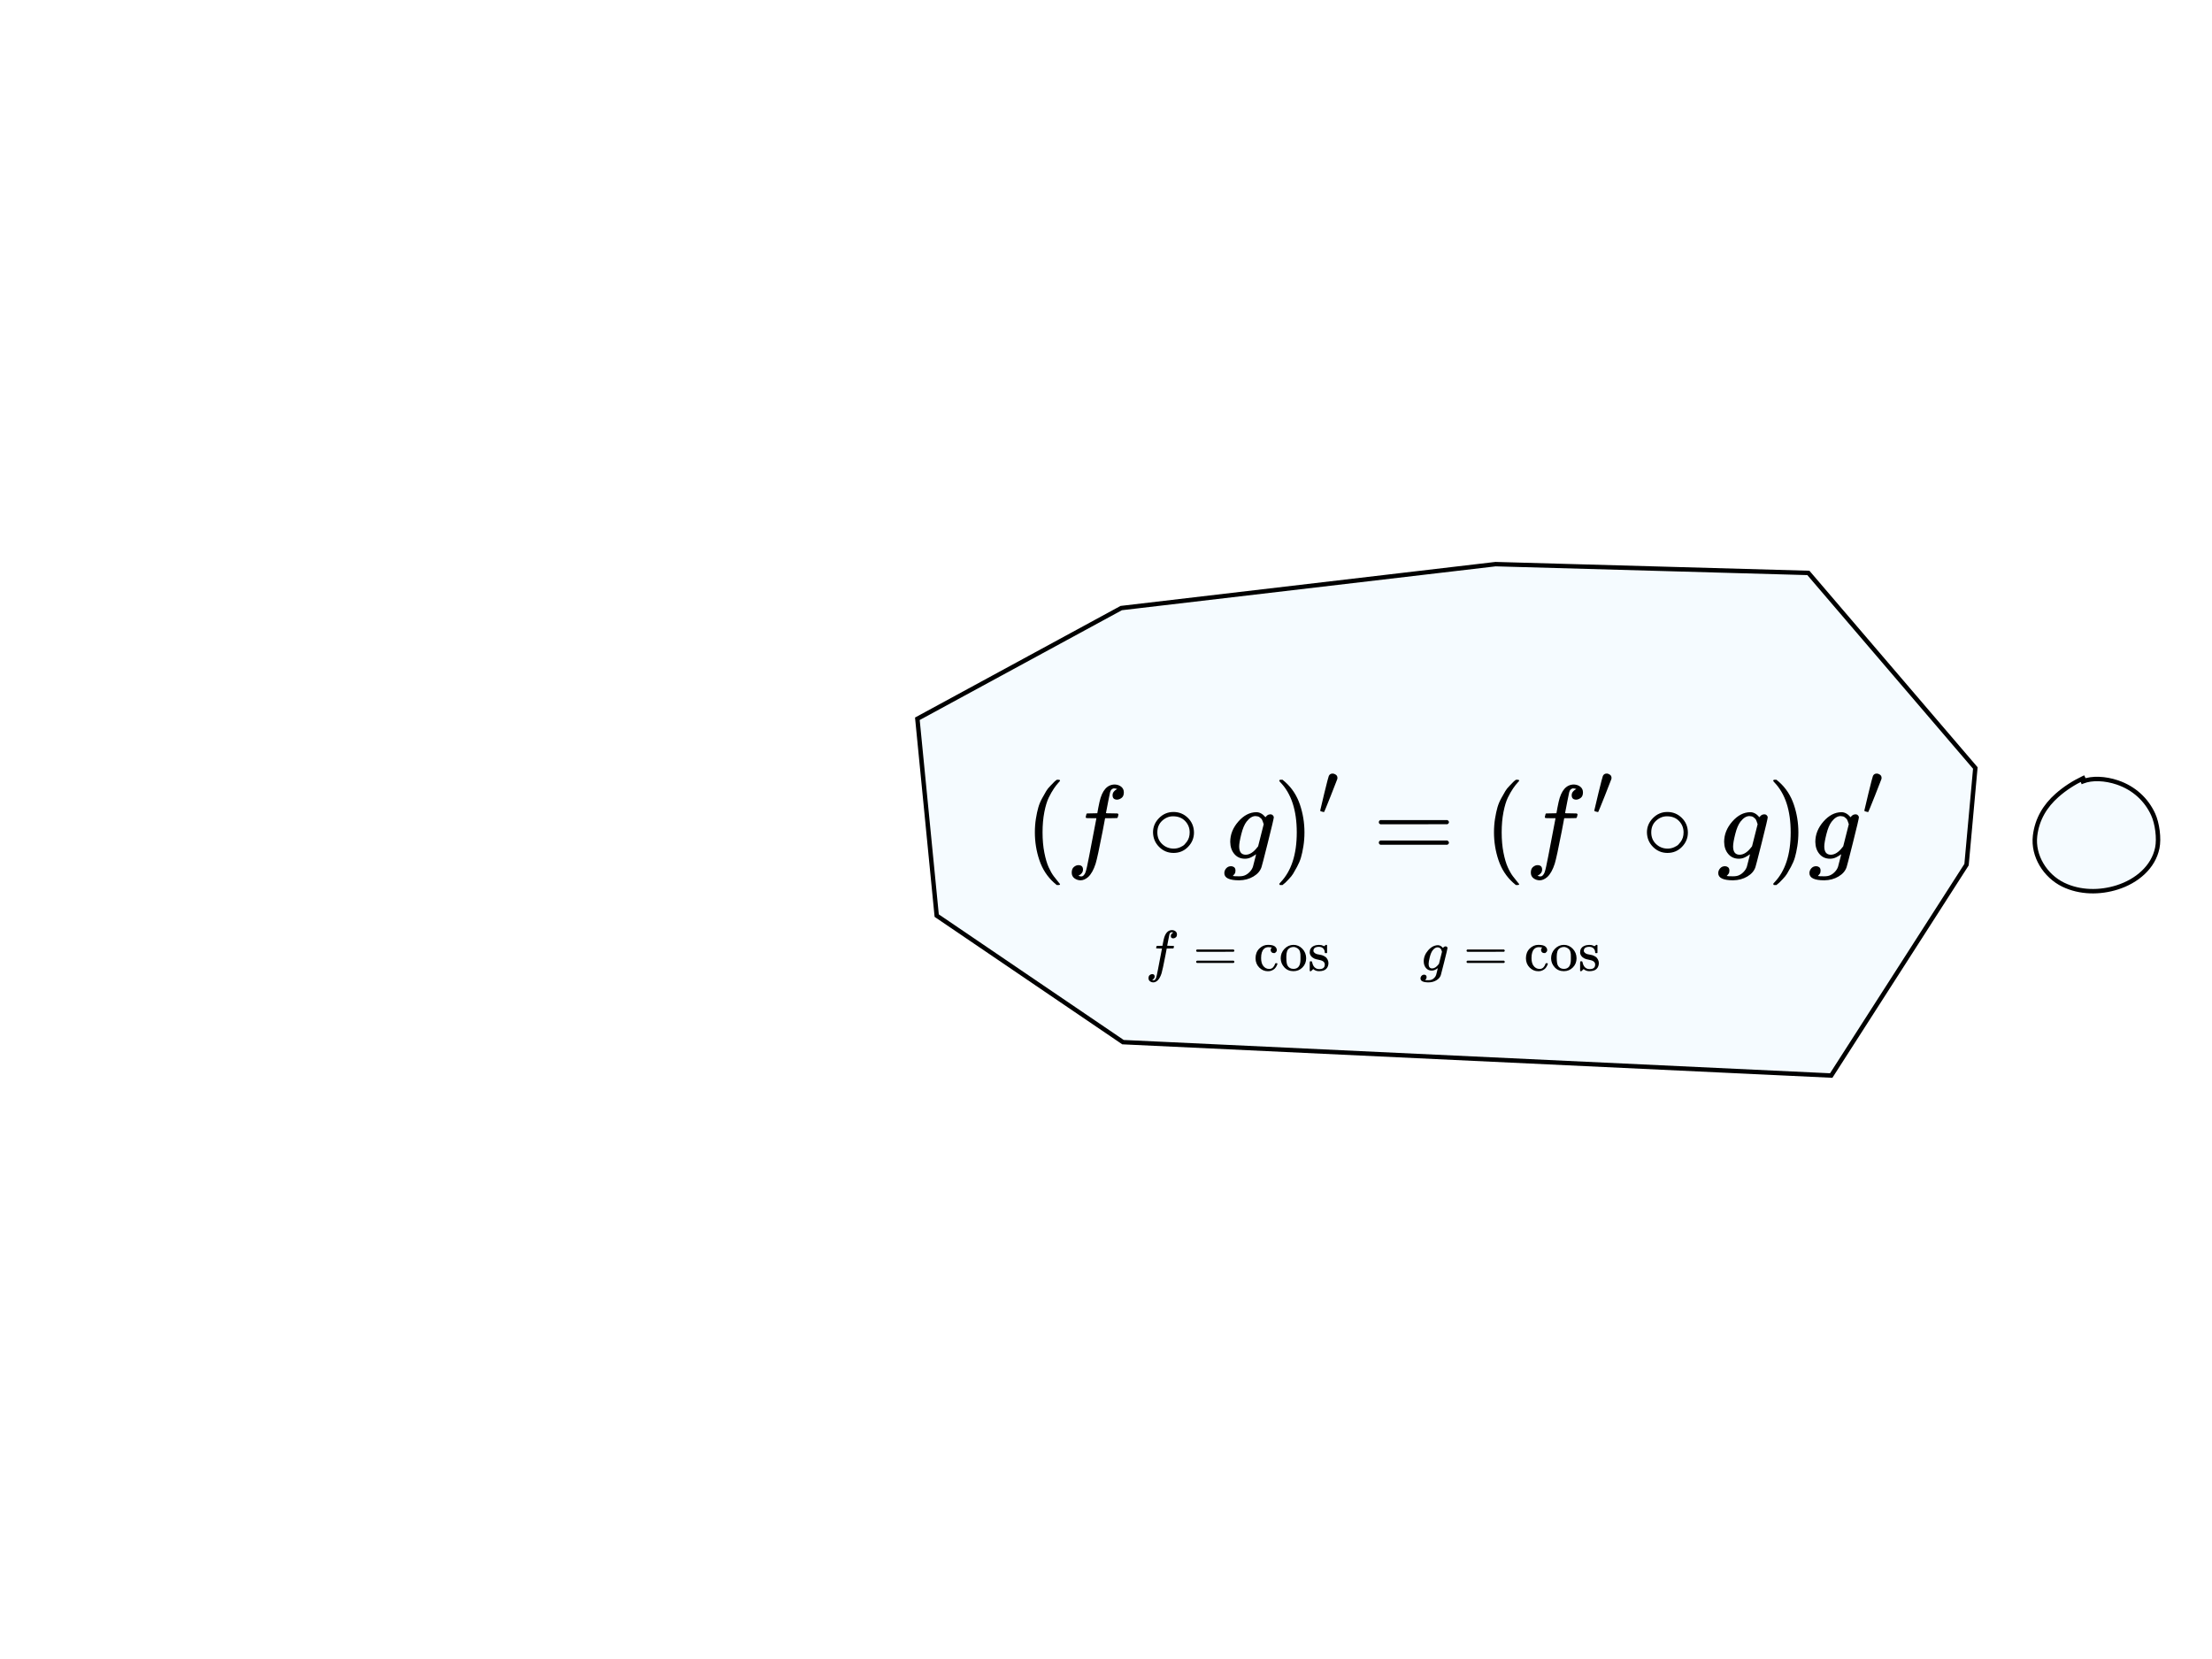
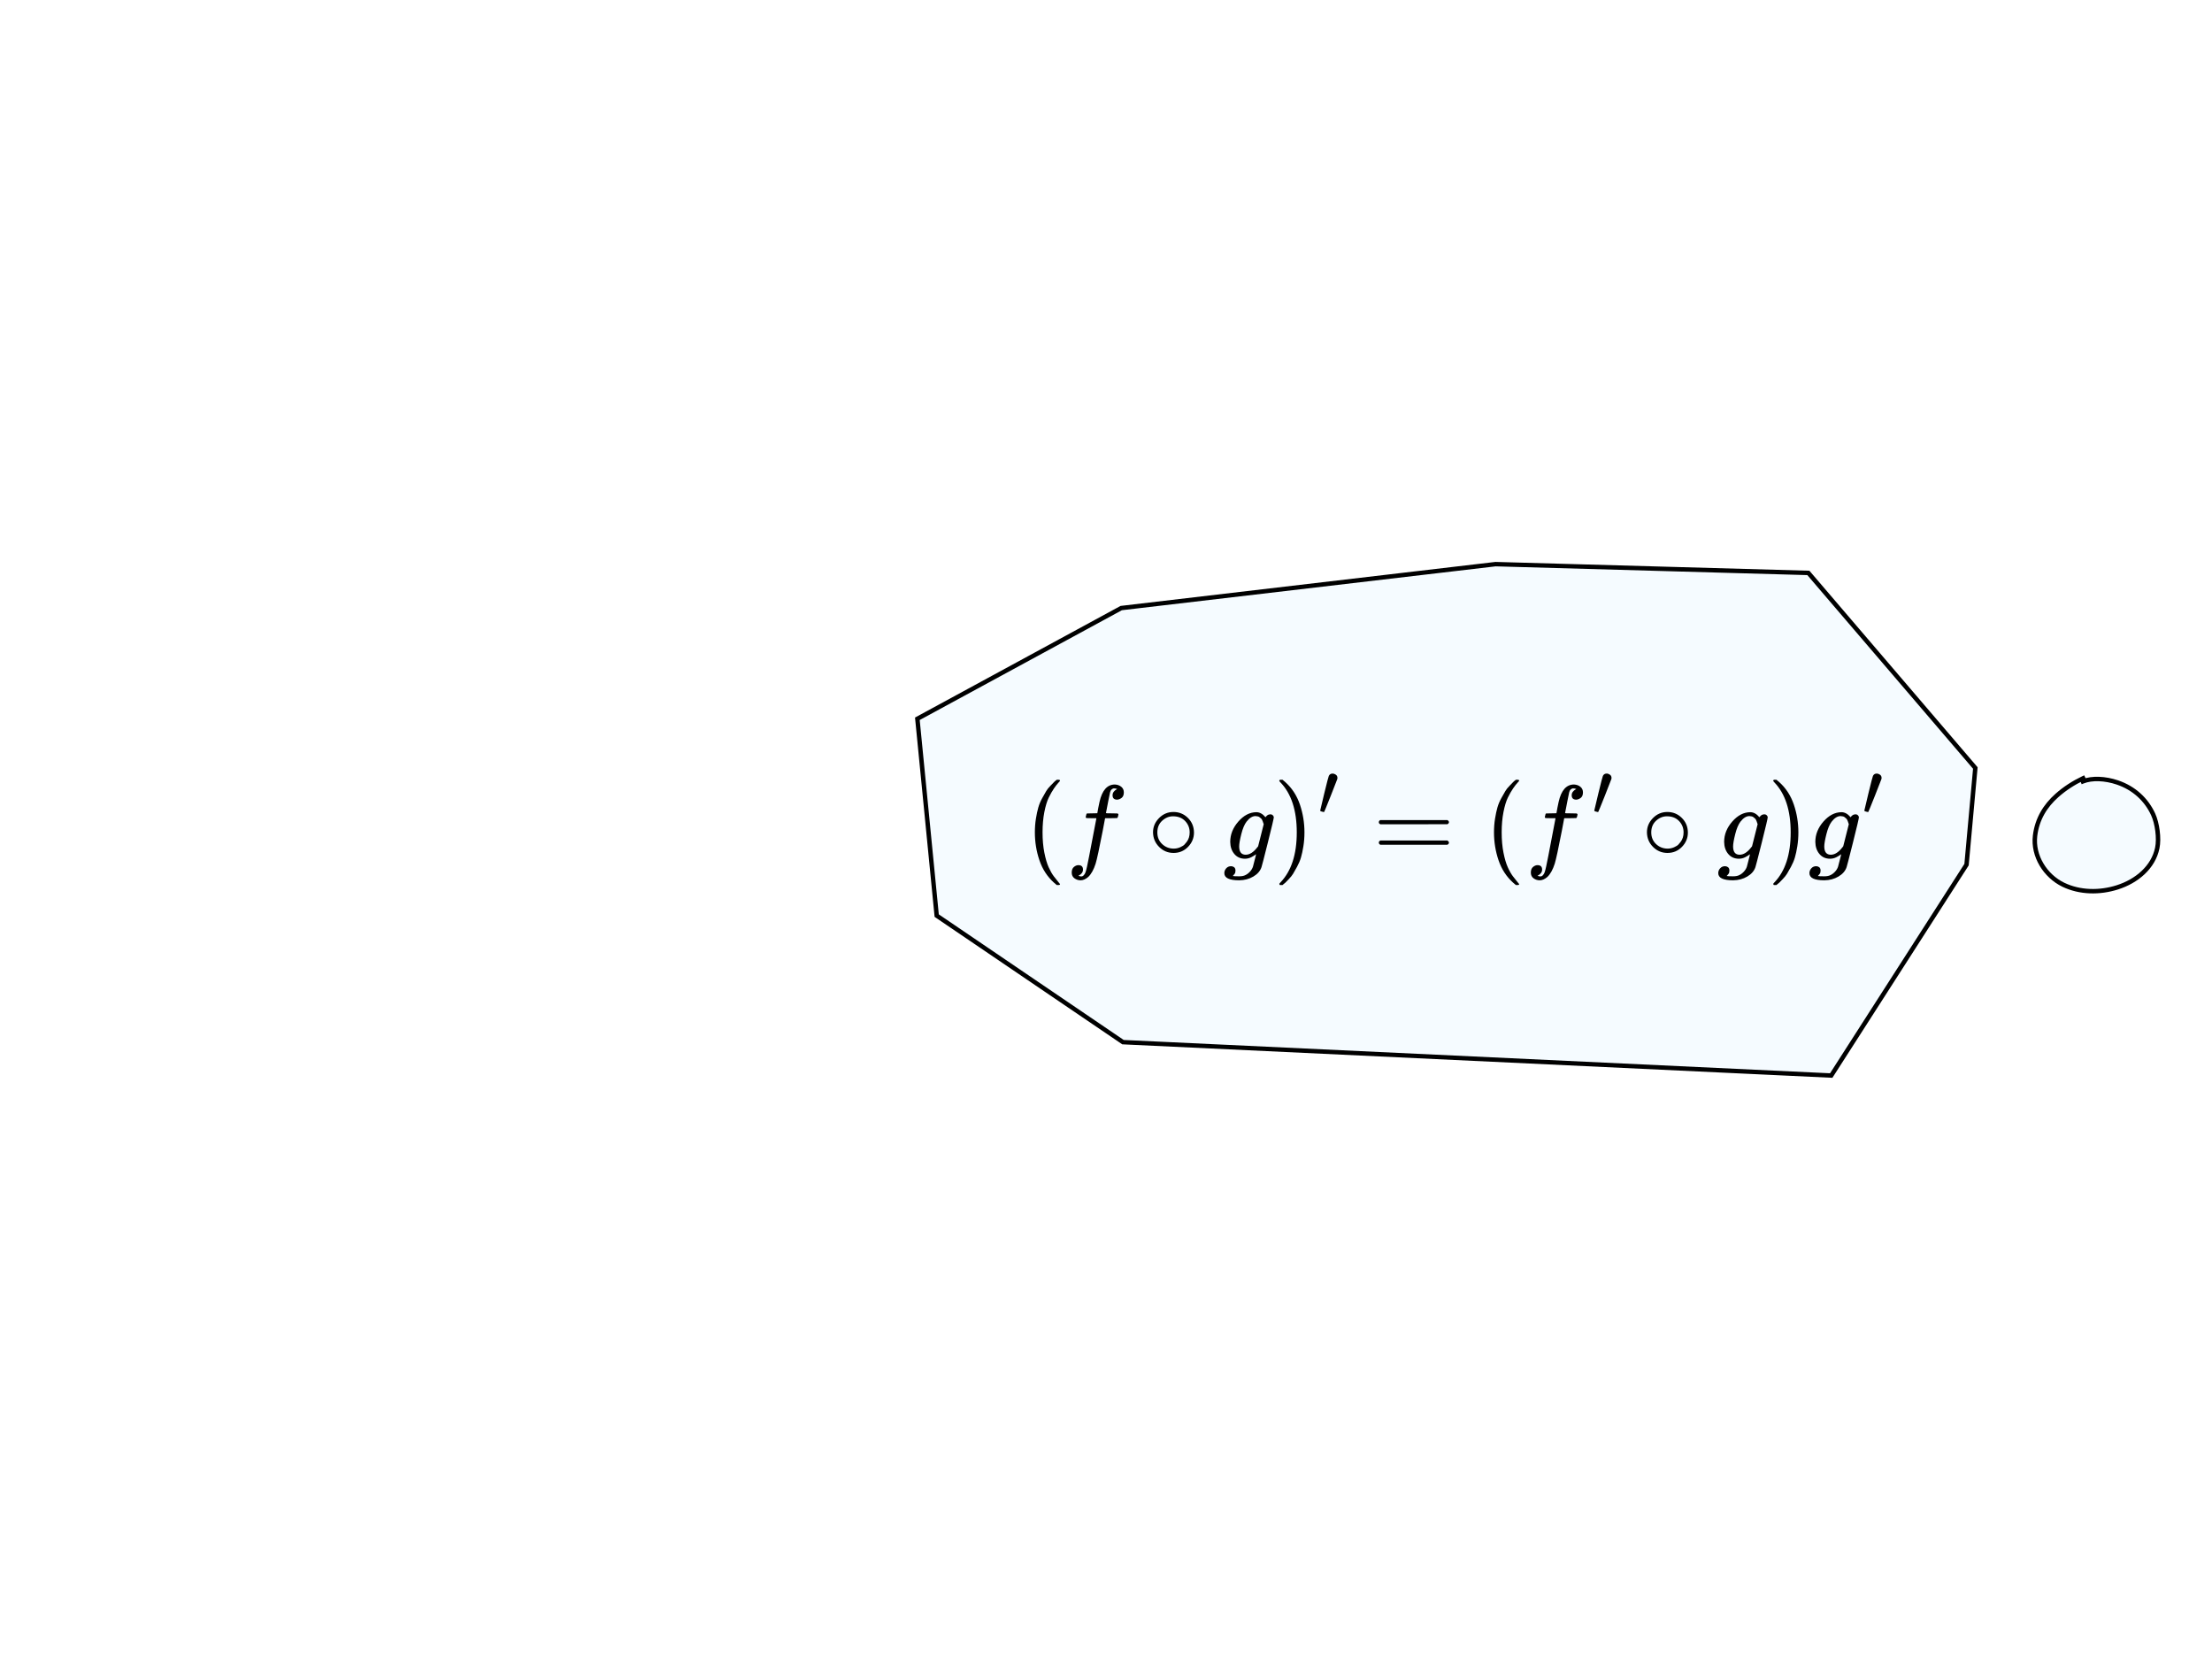
<svg xmlns="http://www.w3.org/2000/svg" width="400" height="300" version="1.1" id="svg17">
  <defs id="defs17" />
  <path style="display:inline;fill:#f5fbff;fill-opacity:1;stroke:#000000;stroke-width:0.8;stroke-linecap:square;stroke-linejoin:miter;stroke-miterlimit:100;stroke-dasharray:none;stroke-opacity:1" d="m 376.654,141.298 c 1.651,-0.662 4.063,-0.543 6.242,0.197 3.018,1.026 5.24,3.107 6.46,5.764 0.746,1.622 1.11,4.342 0.748,6.095 -0.717,3.478 -3.709,5.992 -7.227,7.109 -3.168,1.007 -6.77,0.977 -9.778,-0.484 -3.235,-1.57 -5.531,-5.181 -5.095,-8.841 0.368,-3.088 1.886,-5.451 3.934,-7.276 1.431,-1.275 3.037,-2.302 4.763,-3.129" id="path18" />
  <g id="layer3">
    <path style="fill:#f5fbff;fill-opacity:1;stroke:#000000;stroke-width:0.8;stroke-miterlimit:2;stroke-dasharray:none" d="m 355.614,156.356 1.589,-17.479 -30.191,-35.275 -56.568,-1.589 -67.691,7.945 -36.864,20.021 3.496,35.593 33.686,22.881 128.072,6.038 z" id="path1" />
  </g>
  <g id="layer4">
    <g transform="matrix(0.01904,0,0,-0.01904,185.3475,155.285)" id="g21">
      <g id="g20">
        <g id="g2">
          <path id="use1" d="m 94,250 q 0,69 10,131 10,62 23,107 13,45 37,88 24,43 38,67 14,24 42,52 28,28 33,34 5,6 25,21 h 13 4 q 14,0 14,-9 0,-3 -17,-21 -17,-18 -41,-53 -24,-35 -49,-86 -25,-51 -42,-138 -17,-87 -17,-193 0,-106 17,-192 17,-86 41,-139 24,-53 49,-86 25,-33 42,-53 17,-20 17,-21 0,-9 -15,-9 h -3 -13 l -28,24 Q 180,-141 137,-14 94,113 94,250 Z" />
        </g>
        <g transform="translate(389)" id="g3">
          <path id="use2" d="m 118,-162 q 2,0 6,-2 4,-2 11,-3 7,-1 12,-1 13,0 24,13 11,13 16,29 10,27 34,153 24,126 46,240 22,114 22,115 v 3 h -47 q -47,0 -50,2 -4,3 -4,10 l 7,28 q 2,5 8,5 6,0 47,1 48,0 48,1 0,2 9,50 9,48 12,58 37,165 146,165 37,-2 61,-22 24,-20 24,-53 0,-36 -21,-52 -21,-16 -42,-17 -44,0 -44,42 0,19 11,33 11,14 24,21 l 9,5 q -16,6 -30,6 -12,0 -23,-10 -11,-10 -15,-28 -7,-29 -16,-78 -9,-49 -16,-83 -7,-34 -7,-36 0,-2 55,-2 45,0 52,-1 7,-1 11,-6 1,-4 -2,-17 -3,-13 -5,-16 -2,-5 -9,-5 -7,0 -54,-1 H 372 L 349,263 Q 301,15 282,-47 q -27,-85 -70,-126 -37,-32 -73,-32 -32,0 -58,19 -26,19 -26,54 0,37 21,54 21,17 42,17 44,0 44,-42 0,-19 -11,-33 -11,-14 -24,-21 z" />
        </g>
        <g transform="translate(1161.2)" id="g4">
          <path id="use3" d="m 55,251 q 0,77 57,135 57,58 137,58 80,0 137,-56 57,-56 58,-139 0,-78 -56,-136 Q 332,55 250,55 170,55 113,112 56,169 55,251 Z m 190,152 q -57,0 -103,-42 -46,-42 -46,-111 0,-67 45,-110 45,-43 109,-44 34,0 63,13 29,13 41,26 12,13 21,25 28,37 28,90 0,63 -43,108 -43,45 -115,45 z" />
        </g>
        <g transform="translate(1883.4)" id="g5">
          <path id="use4" d="M 311,43 Q 296,30 267,15 238,0 206,0 143,0 105,45 67,90 66,160 q 0,105 77,193 77,88 171,89 47,0 87,-48 l 3,4 q 2,3 5,6 3,3 9,8 6,5 13,7 7,2 16,3 14,0 23,-9 9,-9 10,-19 0,-15 -57,-242 -57,-227 -60,-232 -18,-54 -77,-89 -59,-35 -135,-36 -141,0 -141,68 0,26 18,46 18,20 46,20 15,0 28,-9 13,-9 14,-31 0,-10 -2,-19 -2,-9 -7,-14 -5,-5 -8,-10 -3,-5 -7,-8 l -2,-2 h 1 q 10,-3 60,-3 38,0 60,12 23,11 43,33 20,22 28,47 6,19 16,62 13,48 13,56 z m 73,285 -4,11 q -3,11 -5,15 -2,4 -6,14 -4,10 -10,14 -6,4 -13,11 -7,7 -18,9 -11,2 -22,3 -44,0 -85,-53 -30,-39 -50,-119 -20,-80 -20,-116 0,-79 62,-79 56,0 110,70 l 8,10 z" />
        </g>
        <g transform="translate(2360.4)" id="g8">
          <g id="g6">
            <path id="use5" d="m 60,749 4,1 q 5,0 10,0 h 12 l 28,-24 q 94,-85 137,-212 43,-127 43,-264 0,-68 -10,-131 -10,-63 -23,-107 -13,-44 -37,-88 -24,-44 -38,-67 -14,-23 -41,-51 -27,-28 -32,-33 -5,-5 -23,-19 -3,-3 -4,-4 H 74 q -8,0 -11,0 -3,0 -5,3 -2,3 -3,9 1,1 11,13 155,161 155,475 0,314 -155,475 -10,12 -11,13 0,8 5,11 z" />
          </g>
          <g transform="matrix(0.707,0,0,0.707,422,413)" id="g7">
            <path id="use6" d="m 79,43 q -6,0 -27,6 -21,6 -22,12 0,7 55,232 55,225 61,235 15,32 52,32 20,0 42,-15 22,-15 22,-44 0,-5 -2,-15 -1,-7 -87,-223 Q 87,47 84,45 81,43 79,43 Z" />
          </g>
        </g>
        <g transform="translate(3304.7)" id="g9">
          <path id="use7" d="m 56,347 q 0,13 14,20 h 637 q 15,-8 15,-20 0,-11 -14,-19 L 390,327 H 72 q -16,5 -16,20 z m 0,-194 q 0,15 16,20 h 636 q 14,-10 14,-20 0,-13 -15,-20 H 70 q -14,7 -14,20 z" />
        </g>
        <g transform="translate(4360.5)" id="g10">
          <path id="use8" d="m 94,250 q 0,69 10,131 10,62 23,107 13,45 37,88 24,43 38,67 14,24 42,52 28,28 33,34 5,6 25,21 h 13 4 q 14,0 14,-9 0,-3 -17,-21 -17,-18 -41,-53 -24,-35 -49,-86 -25,-51 -42,-138 -17,-87 -17,-193 0,-106 17,-192 17,-86 41,-139 24,-53 49,-86 25,-33 42,-53 17,-20 17,-21 0,-9 -15,-9 h -3 -13 l -28,24 Q 180,-141 137,-14 94,113 94,250 Z" />
        </g>
        <g transform="translate(4749.5)" id="g13">
          <g id="g11">
            <path id="use9" d="m 118,-162 q 2,0 6,-2 4,-2 11,-3 7,-1 12,-1 13,0 24,13 11,13 16,29 10,27 34,153 24,126 46,240 22,114 22,115 v 3 h -47 q -47,0 -50,2 -4,3 -4,10 l 7,28 q 2,5 8,5 6,0 47,1 48,0 48,1 0,2 9,50 9,48 12,58 37,165 146,165 37,-2 61,-22 24,-20 24,-53 0,-36 -21,-52 -21,-16 -42,-17 -44,0 -44,42 0,19 11,33 11,14 24,21 l 9,5 q -16,6 -30,6 -12,0 -23,-10 -11,-10 -15,-28 -7,-29 -16,-78 -9,-49 -16,-83 -7,-34 -7,-36 0,-2 55,-2 45,0 52,-1 7,-1 11,-6 1,-4 -2,-17 -3,-13 -5,-16 -2,-5 -9,-5 -7,0 -54,-1 H 372 L 349,263 Q 301,15 282,-47 q -27,-85 -70,-126 -37,-32 -73,-32 -32,0 -58,19 -26,19 -26,54 0,37 21,54 21,17 42,17 44,0 44,-42 0,-19 -11,-33 -11,-14 -24,-21 z" />
          </g>
          <g transform="matrix(0.707,0,0,0.707,636,413)" id="g12">
            <path id="use10" d="m 79,43 q -6,0 -27,6 -21,6 -22,12 0,7 55,232 55,225 61,235 15,32 52,32 20,0 42,-15 22,-15 22,-44 0,-5 -2,-15 -1,-7 -87,-223 Q 87,47 84,45 81,43 79,43 Z" />
          </g>
        </g>
        <g transform="translate(5852.1)" id="g14">
          <path id="use12" d="m 55,251 q 0,77 57,135 57,58 137,58 80,0 137,-56 57,-56 58,-139 0,-78 -56,-136 Q 332,55 250,55 170,55 113,112 56,169 55,251 Z m 190,152 q -57,0 -103,-42 -46,-42 -46,-111 0,-67 45,-110 45,-43 109,-44 34,0 63,13 29,13 41,26 12,13 21,25 28,37 28,90 0,63 -43,108 -43,45 -115,45 z" />
        </g>
        <g transform="translate(6574.4)" id="g15">
          <path id="use13" d="M 311,43 Q 296,30 267,15 238,0 206,0 143,0 105,45 67,90 66,160 q 0,105 77,193 77,88 171,89 47,0 87,-48 l 3,4 q 2,3 5,6 3,3 9,8 6,5 13,7 7,2 16,3 14,0 23,-9 9,-9 10,-19 0,-15 -57,-242 -57,-227 -60,-232 -18,-54 -77,-89 -59,-35 -135,-36 -141,0 -141,68 0,26 18,46 18,20 46,20 15,0 28,-9 13,-9 14,-31 0,-10 -2,-19 -2,-9 -7,-14 -5,-5 -8,-10 -3,-5 -7,-8 l -2,-2 h 1 q 10,-3 60,-3 38,0 60,12 23,11 43,33 20,22 28,47 6,19 16,62 13,48 13,56 z m 73,285 -4,11 q -3,11 -5,15 -2,4 -6,14 -4,10 -10,14 -6,4 -13,11 -7,7 -18,9 -11,2 -22,3 -44,0 -85,-53 -30,-39 -50,-119 -20,-80 -20,-116 0,-79 62,-79 56,0 110,70 l 8,10 z" />
        </g>
        <g transform="translate(7051.4)" id="g16">
          <path id="use14" d="m 60,749 4,1 q 5,0 10,0 h 12 l 28,-24 q 94,-85 137,-212 43,-127 43,-264 0,-68 -10,-131 -10,-63 -23,-107 -13,-44 -37,-88 -24,-44 -38,-67 -14,-23 -41,-51 -27,-28 -32,-33 -5,-5 -23,-19 -3,-3 -4,-4 H 74 q -8,0 -11,0 -3,0 -5,3 -2,3 -3,9 1,1 11,13 155,161 155,475 0,314 -155,475 -10,12 -11,13 0,8 5,11 z" />
        </g>
        <g transform="translate(7440.4)" id="g19">
          <g id="g17">
            <path id="use15" d="M 311,43 Q 296,30 267,15 238,0 206,0 143,0 105,45 67,90 66,160 q 0,105 77,193 77,88 171,89 47,0 87,-48 l 3,4 q 2,3 5,6 3,3 9,8 6,5 13,7 7,2 16,3 14,0 23,-9 9,-9 10,-19 0,-15 -57,-242 -57,-227 -60,-232 -18,-54 -77,-89 -59,-35 -135,-36 -141,0 -141,68 0,26 18,46 18,20 46,20 15,0 28,-9 13,-9 14,-31 0,-10 -2,-19 -2,-9 -7,-14 -5,-5 -8,-10 -3,-5 -7,-8 l -2,-2 h 1 q 10,-3 60,-3 38,0 60,12 23,11 43,33 20,22 28,47 6,19 16,62 13,48 13,56 z m 73,285 -4,11 q -3,11 -5,15 -2,4 -6,14 -4,10 -10,14 -6,4 -13,11 -7,7 -18,9 -11,2 -22,3 -44,0 -85,-53 -30,-39 -50,-119 -20,-80 -20,-116 0,-79 62,-79 56,0 110,70 l 8,10 z" />
          </g>
          <g transform="matrix(0.707,0,0,0.707,510,413)" id="g18">
            <path id="use16" d="m 79,43 q -6,0 -27,6 -21,6 -22,12 0,7 55,232 55,225 61,235 15,32 52,32 20,0 42,-15 22,-15 22,-44 0,-5 -2,-15 -1,-7 -87,-223 Q 87,47 84,45 81,43 79,43 Z" />
          </g>
        </g>
      </g>
    </g>
-     <g id="g23" transform="translate(9.533898,3.177966)">
+     <g id="g23" transform="translate(1.271186,161.1229)">
      <g id="g2-1" style="stroke-width:1.832" transform="matrix(0.0103909,0,0,-0.0103909,197.5816,172.3375)">
        <path id="use1-5" d="m 118,-162 q 2,0 6,-2 4,-2 11,-3 7,-1 12,-1 13,0 24,13 11,13 16,29 10,27 34,153 24,126 46,240 22,114 22,115 v 3 h -47 q -47,0 -50,2 -4,3 -4,10 l 7,28 q 2,5 8,5 6,0 47,1 48,0 48,1 0,2 9,50 9,48 12,58 37,165 146,165 37,-2 61,-22 24,-20 24,-53 0,-36 -21,-52 -21,-16 -42,-17 -44,0 -44,42 0,19 11,33 11,14 24,21 l 9,5 q -16,6 -30,6 -12,0 -23,-10 -11,-10 -15,-28 -7,-29 -16,-78 -9,-49 -16,-83 -7,-34 -7,-36 0,-2 55,-2 45,0 52,-1 7,-1 11,-6 1,-4 -2,-17 -3,-13 -5,-16 -2,-5 -9,-5 -7,0 -54,-1 H 372 L 349,263 Q 301,15 282,-47 q -27,-85 -70,-126 -37,-32 -73,-32 -32,0 -58,19 -26,19 -26,54 0,37 21,54 21,17 42,17 44,0 44,-42 0,-19 -11,-33 -11,-14 -24,-21 z" style="stroke-width:1.832" />
      </g>
      <g transform="matrix(0.0103909,0,0,-0.0103909,206.1832,172.3375)" id="g3-1" style="stroke-width:1.832">
        <path id="use2-6" d="m 56,347 q 0,13 14,20 h 637 q 15,-8 15,-20 0,-11 -14,-19 L 390,327 H 72 q -16,5 -16,20 z m 0,-194 q 0,15 16,20 h 636 q 14,-10 14,-20 0,-13 -15,-20 H 70 q -14,7 -14,20 z" style="stroke-width:1.832" />
      </g>
      <g transform="matrix(0.0103909,0,0,-0.0103909,217.1539,172.3375)" id="g5-2" style="stroke-width:1.832">
        <path id="use3-3" d="m 370,305 q 0,0 -21,0 -21,0 -36,15 -15,15 -16,38 0,23 15,38 5,5 5,6 0,1 -10,2 -26,4 -49,4 -49,0 -80,-32 -47,-47 -47,-157 0,-82 31,-129 41,-61 110,-61 41,0 66,26 25,26 36,62 2,8 5,10 3,2 16,2 h 14 q 6,-6 6,-9 0,-4 -4,-16 Q 407,92 395,71 383,50 366,33 349,16 318,2 287,-12 249,-11 163,-11 99,53 35,117 34,214 q 0,104 65,169 65,65 151,65 86,0 120,-27 34,-27 34,-64 0,-23 -17,-37 z" style="stroke-width:1.832" />
        <path id="use4-4" d="m 472,214 q 0,95 65,164 65,69 157,70 90,0 155,-68 65,-68 66,-165 0,-95 -64,-160 -64,-65 -157,-65 -97,0 -159,67 -62,67 -63,157 z M 694,30 q 122,0 122,163 v 32 25 q 0,22 -1,38 -1,16 -7,38 -6,22 -16,36 -10,14 -31,28 -21,14 -49,20 -5,1 -16,1 -30,0 -57,-12 -43,-22 -56,-61 -13,-39 -13,-92 v -20 q 0,-96 19,-135 32,-61 105,-61 z" style="stroke-width:1.832" />
        <path id="use5-6" d="m 1239,316 q 0,40 -27,69 -27,29 -78,29 -36,0 -62,-13 -30,-19 -30,-52 -1,-5 0,-13 1,-8 16,-24 15,-16 43,-25 18,-5 44,-9 26,-4 44,-9 18,-5 32,-13 17,-8 33,-20 16,-12 32,-41 16,-29 17,-62 0,-62 -38,-102 -38,-40 -123,-41 h -8 q -52,0 -96,36 l -8,-7 -9,-9 q -6,-6 -12,-11 l -11,-10 h -8 -4 q -3,0 -9,6 v 79 58 q 0,21 2,25 2,4 10,5 h 9 q 12,0 16,-4 4,-4 5,-12 1,-8 7,-27 6,-19 19,-42 35,-51 97,-51 97,0 97,78 0,29 -18,47 -20,24 -83,36 -63,12 -83,23 -36,17 -57,46 -21,29 -21,62 0,39 17,66 17,27 43,40 26,13 50,18 24,5 44,5 h 11 q 40,0 70,-15 l 15,-8 9,7 q 10,9 22,17 h 8 4 q 3,0 9,-6 V 310 l -6,-6 h -28 q -6,6 -6,12 z" style="stroke-width:1.832" />
      </g>
    </g>
    <g transform="matrix(0.0103909,0,0,-0.0103909,231.057,172.3375)" id="g7-1" style="stroke-width:1.832">
      <g id="g6-1" style="stroke-width:1.832" />
    </g>
-     <g id="g22" transform="translate(22.24576,3.177966)">
+     <g id="g22" transform="translate(13.98305,161.1229)">
      <g transform="matrix(0.0103909,0,0,-0.0103909,234.5234,172.3375)" id="g8-5" style="stroke-width:1.832">
        <path id="use7-4" d="M 311,43 Q 296,30 267,15 238,0 206,0 143,0 105,45 67,90 66,160 q 0,105 77,193 77,88 171,89 47,0 87,-48 l 3,4 q 2,3 5,6 3,3 9,8 6,5 13,7 7,2 16,3 14,0 23,-9 9,-9 10,-19 0,-15 -57,-242 -57,-227 -60,-232 -18,-54 -77,-89 -59,-35 -135,-36 -141,0 -141,68 0,26 18,46 18,20 46,20 15,0 28,-9 13,-9 14,-31 0,-10 -2,-19 -2,-9 -7,-14 -5,-5 -8,-10 -3,-5 -7,-8 l -2,-2 h 1 q 10,-3 60,-3 38,0 60,12 23,11 43,33 20,22 28,47 6,19 16,62 13,48 13,56 z m 73,285 -4,11 q -3,11 -5,15 -2,4 -6,14 -4,10 -10,14 -6,4 -13,11 -7,7 -18,9 -11,2 -22,3 -44,0 -85,-53 -30,-39 -50,-119 -20,-80 -20,-116 0,-79 62,-79 56,0 110,70 l 8,10 z" style="stroke-width:1.832" />
      </g>
      <g transform="matrix(0.0103909,0,0,-0.0103909,242.3664,172.3375)" id="g9-1" style="stroke-width:1.832">
        <path id="use8-8" d="m 56,347 q 0,13 14,20 h 637 q 15,-8 15,-20 0,-11 -14,-19 L 390,327 H 72 q -16,5 -16,20 z m 0,-194 q 0,15 16,20 h 636 q 14,-10 14,-20 0,-13 -15,-20 H 70 q -14,7 -14,20 z" style="stroke-width:1.832" />
      </g>
      <g transform="matrix(0.0103909,0,0,-0.0103909,253.3371,172.3375)" id="g11-1" style="stroke-width:1.832">
        <path id="use9-7" d="m 370,305 q 0,0 -21,0 -21,0 -36,15 -15,15 -16,38 0,23 15,38 5,5 5,6 0,1 -10,2 -26,4 -49,4 -49,0 -80,-32 -47,-47 -47,-157 0,-82 31,-129 41,-61 110,-61 41,0 66,26 25,26 36,62 2,8 5,10 3,2 16,2 h 14 q 6,-6 6,-9 0,-4 -4,-16 Q 407,92 395,71 383,50 366,33 349,16 318,2 287,-12 249,-11 163,-11 99,53 35,117 34,214 q 0,104 65,169 65,65 151,65 86,0 120,-27 34,-27 34,-64 0,-23 -17,-37 z" style="stroke-width:1.832" />
        <path id="use10-8" d="m 472,214 q 0,95 65,164 65,69 157,70 90,0 155,-68 65,-68 66,-165 0,-95 -64,-160 -64,-65 -157,-65 -97,0 -159,67 -62,67 -63,157 z M 694,30 q 122,0 122,163 v 32 25 q 0,22 -1,38 -1,16 -7,38 -6,22 -16,36 -10,14 -31,28 -21,14 -49,20 -5,1 -16,1 -30,0 -57,-12 -43,-22 -56,-61 -13,-39 -13,-92 v -20 q 0,-96 19,-135 32,-61 105,-61 z" style="stroke-width:1.832" />
        <path id="use11" d="m 1239,316 q 0,40 -27,69 -27,29 -78,29 -36,0 -62,-13 -30,-19 -30,-52 -1,-5 0,-13 1,-8 16,-24 15,-16 43,-25 18,-5 44,-9 26,-4 44,-9 18,-5 32,-13 17,-8 33,-20 16,-12 32,-41 16,-29 17,-62 0,-62 -38,-102 -38,-40 -123,-41 h -8 q -52,0 -96,36 l -8,-7 -9,-9 q -6,-6 -12,-11 l -11,-10 h -8 -4 q -3,0 -9,6 v 79 58 q 0,21 2,25 2,4 10,5 h 9 q 12,0 16,-4 4,-4 5,-12 1,-8 7,-27 6,-19 19,-42 35,-51 97,-51 97,0 97,78 0,29 -18,47 -20,24 -83,36 -63,12 -83,23 -36,17 -57,46 -21,29 -21,62 0,39 17,66 17,27 43,40 26,13 50,18 24,5 44,5 h 11 q 40,0 70,-15 l 15,-8 9,7 q 10,9 22,17 h 8 4 q 3,0 9,-6 V 310 l -6,-6 h -28 q -6,6 -6,12 z" style="stroke-width:1.832" />
      </g>
    </g>
  </g>
</svg>
